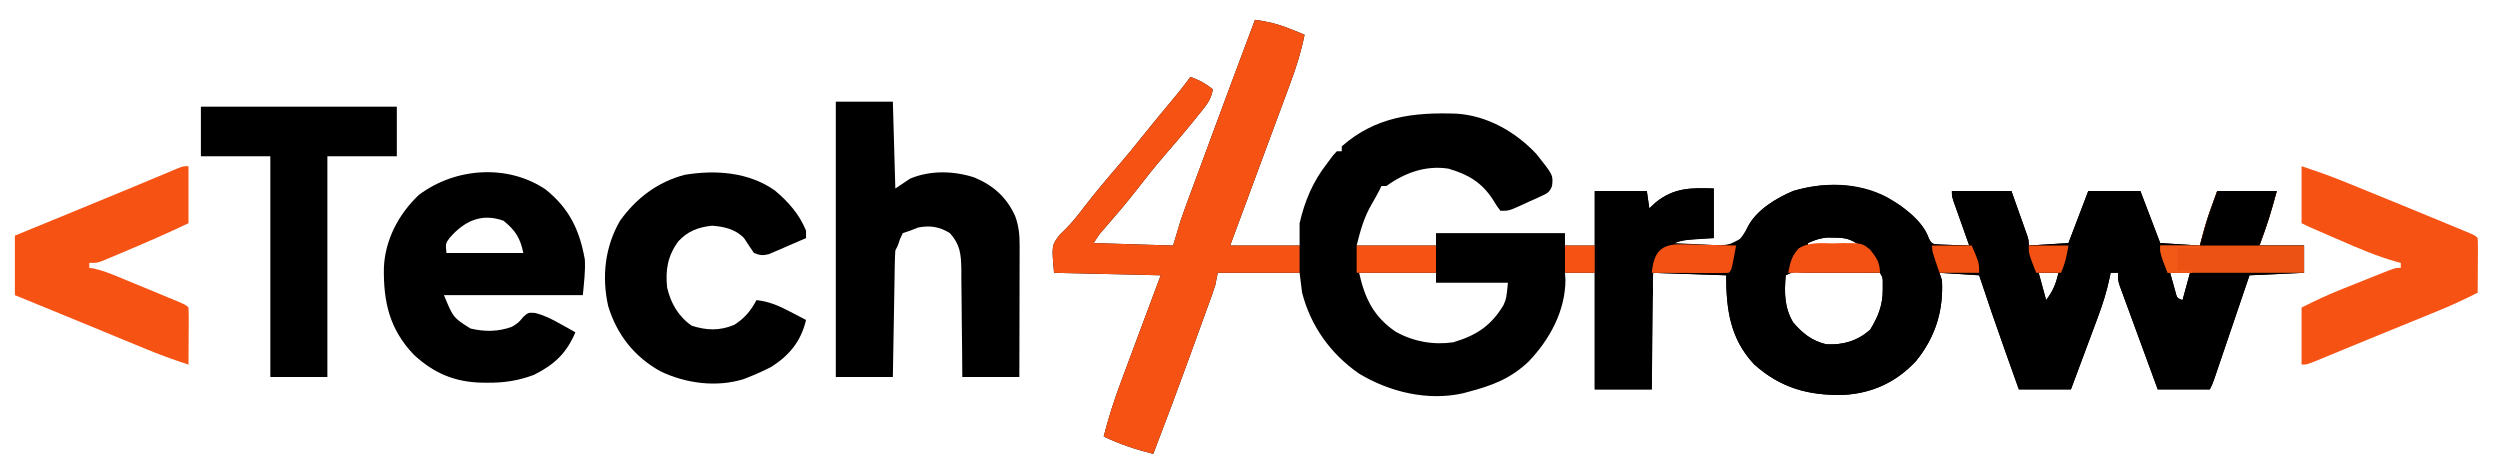
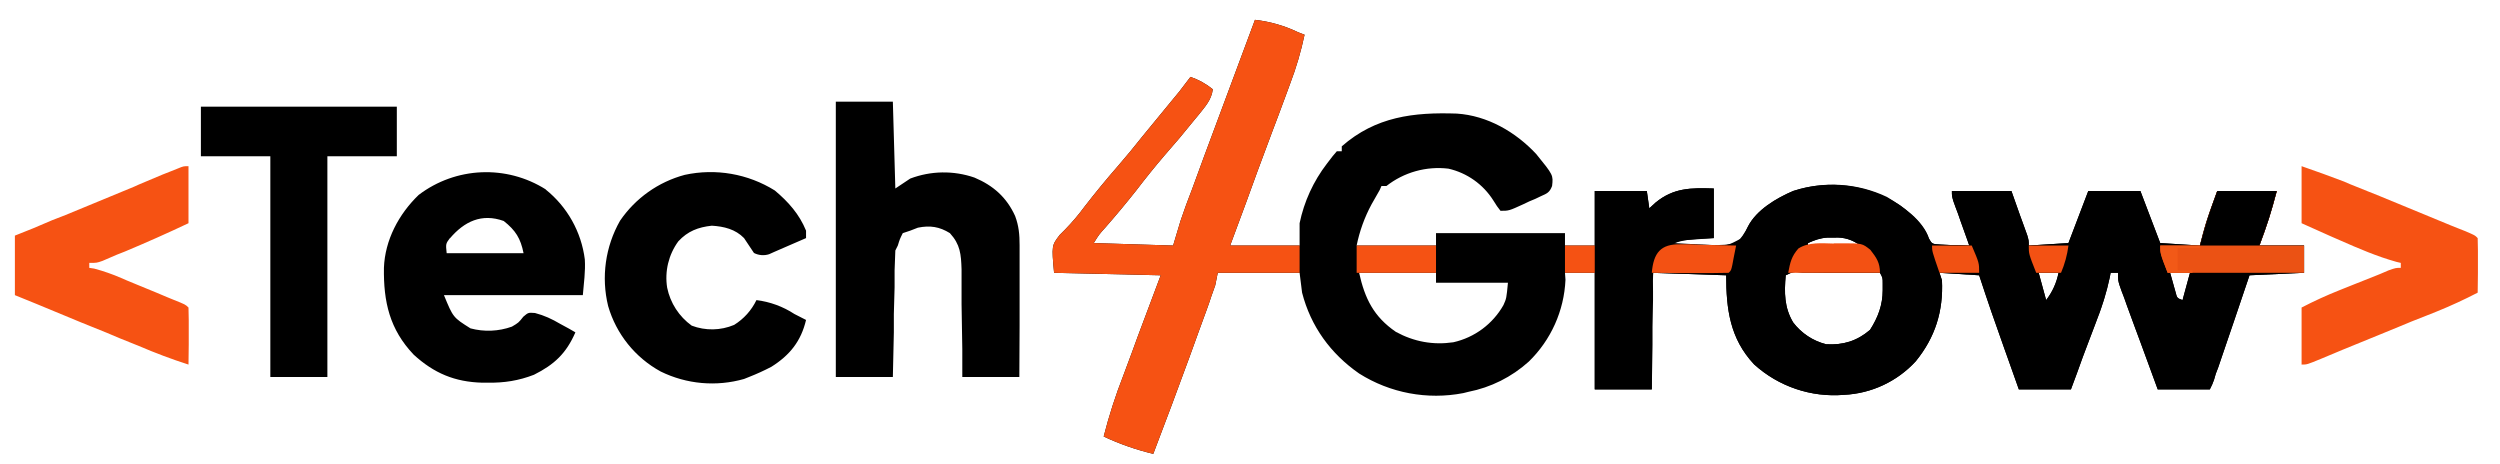
- <svg xmlns="http://www.w3.org/2000/svg" version="1.1" width="1008" height="187">
-   <path d="M0 0 C5.01 0.65 9.24 1.67 13.94 3.56 C15.65 4.25 15.65 4.25 17.4 4.94 C18.26 5.29 19.12 5.64 20 6 C18.64 12.82 16.65 19.14 14.22 25.65 C13.66 27.15 13.66 27.15 13.1 28.69 C11.9 31.92 10.7 35.15 9.5 38.38 C8.68 40.59 7.86 42.8 7.04 45.02 C5.06 50.39 3.06 55.76 1.07 61.12 C-0.43 65.16 -1.92 69.19 -3.41 73.23 C-5.6 79.16 -7.8 85.08 -10 91 C-0.76 91 8.48 91 18 91 C18 88.03 18 85.06 18 82 C20.04 73.11 23.35 65.2 29 58 C29.74 56.99 30.49 55.98 31.25 54.94 C31.83 54.3 32.4 53.66 33 53 C33.66 53 34.32 53 35 53 C35 52.34 35 51.68 35 51 C48.7 38.97 63.95 37.23 81.35 37.83 C93.67 38.64 105.13 45.16 113.49 54.11 C120.26 62.61 120.26 62.61 119.78 67 C118.76 69.61 117.8 69.99 115.29 71.14 C114.54 71.49 113.79 71.84 113.02 72.2 C112.23 72.54 111.44 72.89 110.62 73.25 C109.45 73.8 109.45 73.8 108.26 74.35 C102.44 77 102.44 77 99 77 C97.57 75.17 97.57 75.17 96.12 72.75 C91.52 65.58 86.12 62.37 78 60 C68.84 58.58 60.33 61.68 53 67 C52.34 67 51.68 67 51 67 C50.63 67.77 50.63 67.77 50.25 68.56 C49.23 70.55 48.13 72.5 47 74.44 C43.87 79.91 42.57 84.73 41 91 C51.56 91 62.12 91 73 91 C73 89.35 73 87.7 73 86 C90.16 86 107.32 86 125 86 C125 87.65 125 89.3 125 91 C128.96 91 132.92 91 137 91 C137 83.74 137 76.48 137 69 C143.93 69 150.86 69 158 69 C158.33 71.31 158.66 73.62 159 76 C159.83 75.24 160.65 74.47 161.5 73.69 C168.83 67.69 175.75 67.68 185 68 C185 74.6 185 81.2 185 88 C181.71 88.23 178.42 88.46 175.14 88.68 C171.97 88.89 171.97 88.89 169 90 C173.04 90.26 177.08 90.42 181.12 90.56 C182.27 90.64 183.41 90.71 184.59 90.79 C187.94 90.88 190.75 90.84 194 90 C196.18 87.92 197.42 86 198.77 83.32 C202.32 76.63 210.18 71.88 217 69 C229.44 65.3 243.14 65.38 254.77 71.44 C261.27 75.27 269.25 80.72 271.74 88.22 C272.98 90.42 272.98 90.42 276.48 90.61 C277.86 90.68 279.24 90.72 280.62 90.75 C281.68 90.79 281.68 90.79 282.77 90.84 C284.51 90.91 286.25 90.96 288 91 C287.79 90.4 287.58 89.81 287.36 89.2 C286.4 86.51 285.45 83.82 284.5 81.12 C284.17 80.19 283.83 79.25 283.49 78.29 C283.17 77.39 282.86 76.49 282.53 75.57 C282.09 74.33 282.09 74.33 281.64 73.06 C281 71 281 71 281 69 C288.92 69 296.84 69 305 69 C306.15 72.26 307.31 75.52 308.5 78.88 C308.87 79.9 309.23 80.93 309.61 81.98 C310.03 83.19 310.03 83.19 310.47 84.43 C310.91 85.67 310.91 85.67 311.36 86.94 C312 89 312 89 312 91 C319.92 90.5 319.92 90.5 328 90 C330.64 83.07 333.28 76.14 336 69 C342.93 69 349.86 69 357 69 C360.96 79.4 360.96 79.4 365 90 C370.28 90.33 375.56 90.66 381 91 C381.41 89.41 381.83 87.82 382.25 86.19 C383.79 80.25 385.87 74.86 388 69 C395.92 69 403.84 69 412 69 C409.91 76.66 407.77 83.64 405 91 C410.94 91 416.88 91 423 91 C423 94.63 423 98.26 423 102 C415.74 102.33 408.48 102.66 401 103 C399.93 106.15 398.86 109.31 397.75 112.55 C396.72 115.6 395.68 118.64 394.65 121.69 C393.93 123.81 393.2 125.93 392.48 128.05 C391.45 131.09 390.41 134.14 389.38 137.18 C388.89 138.61 388.89 138.61 388.4 140.06 C388.1 140.95 387.8 141.83 387.49 142.73 C387.09 143.9 387.09 143.9 386.69 145.09 C386 147 386 147 385 149 C378.07 149 371.14 149 364 149 C361.72 142.79 359.44 136.58 357.16 130.37 C356.39 128.25 355.61 126.14 354.84 124.03 C353.72 120.99 352.61 117.95 351.5 114.92 C351.15 113.97 350.8 113.02 350.44 112.05 C350.12 111.17 349.8 110.29 349.47 109.38 C349.04 108.22 349.04 108.22 348.61 107.03 C348 105 348 105 348 102 C347.01 102 346.02 102 345 102 C344.89 102.54 344.79 103.09 344.68 103.65 C343.49 109.37 341.8 114.73 339.74 120.19 C339.43 121.02 339.13 121.85 338.81 122.71 C337.84 125.33 336.86 127.95 335.88 130.56 C335.21 132.35 334.54 134.14 333.88 135.93 C332.26 140.29 330.63 144.65 329 149 C322.07 149 315.14 149 308 149 C306.52 144.86 305.05 140.72 303.57 136.58 C303.08 135.18 302.58 133.78 302.08 132.38 C298.6 122.62 295.25 112.83 292 103 C286.72 102.67 281.44 102.34 276 102 C276.33 102.99 276.66 103.98 277 105 C277.65 117.39 274.31 128.03 266.44 137.69 C258.49 146.14 248.91 150.52 237.5 151.21 C223.35 151.58 211.92 148.47 201.25 138.88 C191.53 128.52 190 116.62 190 103 C180.1 102.67 170.2 102.34 160 102 C160 117.51 160 133.02 160 149 C152.41 149 144.82 149 137 149 C137 133.49 137 117.98 137 102 C133.04 102 129.08 102 125 102 C125.06 102.93 125.12 103.86 125.19 104.81 C125.14 117.4 118.84 128.86 110.38 137.74 C103.12 144.64 95.62 147.49 86 150 C85.36 150.18 84.71 150.35 84.05 150.53 C69.72 153.81 54.29 150.08 41.94 142.62 C30.5 134.66 22.53 123.6 19 110 C18.5 106.04 18.5 106.04 18 102 C7.11 102 -3.78 102 -15 102 C-15.33 103.65 -15.66 105.3 -16 107 C-16.48 108.53 -17 110.04 -17.55 111.55 C-17.86 112.42 -18.18 113.29 -18.5 114.19 C-19.01 115.6 -19.01 115.6 -19.54 117.03 C-19.89 118.02 -20.25 119 -20.62 120.02 C-21.38 122.12 -22.14 124.21 -22.9 126.3 C-24.04 129.43 -25.17 132.56 -26.3 135.69 C-31.07 148.85 -35.98 161.94 -41 175 C-48.01 173.24 -54.47 171.12 -61 168 C-59.09 160.55 -56.8 153.35 -54.09 146.14 C-53.73 145.16 -53.36 144.17 -52.98 143.16 C-51.83 140.04 -50.66 136.93 -49.5 133.81 C-48.72 131.71 -47.94 129.62 -47.16 127.52 C-44.12 119.34 -41.06 111.17 -38 103 C-52.19 102.67 -66.38 102.34 -81 102 C-82 91 -82 91 -78.75 86.69 C-77.64 85.6 -77.64 85.6 -76.5 84.49 C-73.62 81.62 -71.21 78.54 -68.75 75.31 C-64.42 69.72 -59.9 64.31 -55.27 58.96 C-51.84 55 -48.53 50.96 -45.28 46.85 C-41.52 42.15 -37.67 37.52 -33.83 32.89 C-33.25 32.18 -32.67 31.48 -32.07 30.76 C-31.55 30.13 -31.03 29.5 -30.5 28.86 C-28.95 26.94 -27.47 24.98 -26 23 C-22.54 24.25 -19.85 25.68 -17 28 C-17.53 32.28 -20.19 35.14 -22.81 38.38 C-23.3 38.99 -23.79 39.6 -24.29 40.23 C-28.26 45.17 -32.37 49.97 -36.52 54.75 C-40.44 59.29 -44.16 63.97 -47.83 68.72 C-51.79 73.81 -55.96 78.7 -60.21 83.56 C-62.89 86.58 -62.89 86.58 -65 90 C-49.16 90.5 -49.16 90.5 -33 91 C-32.01 87.7 -31.02 84.4 -30 81 C-29.31 79 -28.61 77 -27.87 75.01 C-27.29 73.42 -27.29 73.42 -26.69 71.79 C-26.27 70.67 -25.86 69.55 -25.43 68.4 C-24.99 67.2 -24.55 66.01 -24.09 64.78 C-22.93 61.62 -21.76 58.45 -20.58 55.29 C-19.42 52.15 -18.27 49.02 -17.11 45.88 C-11.45 30.57 -5.75 15.28 0 0 Z M223 90 C223 90.33 223 90.66 223 91 C229.93 91 236.86 91 244 91 C240.11 88.4 238.32 87.84 233.69 87.81 C232.74 87.8 231.8 87.78 230.82 87.77 C227.86 88.01 225.69 88.76 223 90 Z M42 102 C44.31 112.4 47.9 119.74 56.84 125.82 C64 129.75 71.92 131.18 80 130 C89.29 127.23 95.22 123.34 100.2 115.04 C101.38 112.26 101.38 112.26 102 106 C92.43 106 82.86 106 73 106 C73 104.68 73 103.36 73 102 C62.77 102 52.54 102 42 102 Z M214 103 C213.43 109.96 213.4 115.92 217 122 C220.88 126.49 224.52 129.39 230.31 130.81 C237.15 131.16 242.75 129.54 248 125 C251.22 119.91 253.14 114.99 253.12 108.94 C253.13 108.06 253.13 107.18 253.13 106.28 C253.15 103.97 253.15 103.97 252 102 C246.75 101.98 241.5 101.96 236.25 101.95 C234.46 101.94 232.67 101.93 230.88 101.92 C228.32 101.91 225.76 101.91 223.19 101.9 C222.39 101.9 221.58 101.89 220.75 101.89 C217.08 101.53 217.08 101.53 214 103 Z M316 102 C316.99 105.63 317.98 109.26 319 113 C321.9 109.13 322.85 106.6 324 102 C321.36 102 318.72 102 316 102 Z M369 102 C369.45 103.65 369.91 105.29 370.38 106.94 C370.63 107.85 370.89 108.77 371.15 109.71 C371.77 112.17 371.77 112.17 374 113 C374.99 109.37 375.98 105.74 377 102 C374.36 102 371.72 102 369 102 Z " fill="#000000" transform="translate(506,8)" />
-   <path d="M0 0 C4.42 3.43 9.55 7.81 11.36 13.26 C12.6 15.45 12.6 15.45 16.1 15.64 C17.48 15.71 18.86 15.76 20.25 15.79 C21.31 15.83 21.31 15.83 22.39 15.88 C24.13 15.95 25.88 15.99 27.62 16.04 C27.41 15.44 27.2 14.84 26.98 14.23 C26.02 11.54 25.07 8.85 24.12 6.16 C23.79 5.22 23.45 4.29 23.11 3.32 C22.79 2.42 22.48 1.53 22.15 0.61 C21.86 -0.22 21.57 -1.05 21.26 -1.9 C20.62 -3.96 20.62 -3.96 20.62 -5.96 C28.54 -5.96 36.46 -5.96 44.62 -5.96 C45.78 -2.71 46.93 0.55 48.12 3.91 C48.49 4.94 48.85 5.96 49.23 7.02 C49.65 8.23 49.65 8.23 50.09 9.46 C50.38 10.29 50.68 11.12 50.98 11.97 C51.62 14.04 51.62 14.04 51.62 16.04 C56.9 15.71 62.18 15.38 67.62 15.04 C70.26 8.11 72.9 1.18 75.62 -5.96 C82.55 -5.96 89.48 -5.96 96.62 -5.96 C99.26 0.97 101.9 7.9 104.62 15.04 C109.9 15.37 115.18 15.7 120.62 16.04 C121.03 14.45 121.45 12.86 121.87 11.22 C123.41 5.28 125.49 -0.11 127.62 -5.96 C135.54 -5.96 143.46 -5.96 151.62 -5.96 C149.53 1.7 147.39 8.68 144.62 16.04 C150.56 16.04 156.5 16.04 162.62 16.04 C162.62 19.67 162.62 23.3 162.62 27.04 C155.36 27.37 148.1 27.7 140.62 28.04 C139.55 31.19 138.48 34.34 137.38 37.59 C136.34 40.63 135.3 43.68 134.27 46.72 C133.55 48.84 132.83 50.96 132.11 53.09 C131.07 56.13 130.04 59.17 129 62.21 C128.68 63.17 128.35 64.12 128.02 65.1 C127.72 65.98 127.42 66.86 127.11 67.77 C126.72 68.93 126.72 68.93 126.31 70.12 C125.62 72.04 125.62 72.04 124.62 74.04 C117.69 74.04 110.76 74.04 103.62 74.04 C101.34 67.83 99.06 61.61 96.79 55.4 C96.01 53.29 95.23 51.17 94.46 49.06 C93.34 46.03 92.23 42.99 91.12 39.95 C90.77 39.01 90.42 38.06 90.06 37.08 C89.74 36.2 89.42 35.32 89.09 34.41 C88.81 33.64 88.52 32.86 88.23 32.07 C87.62 30.04 87.62 30.04 87.62 27.04 C86.63 27.04 85.64 27.04 84.62 27.04 C84.51 27.58 84.41 28.12 84.3 28.68 C83.11 34.41 81.42 39.76 79.36 45.23 C79.06 46.06 78.75 46.89 78.43 47.74 C77.46 50.36 76.48 52.98 75.5 55.6 C74.83 57.39 74.16 59.18 73.5 60.97 C71.88 65.33 70.25 69.68 68.62 74.04 C61.69 74.04 54.76 74.04 47.62 74.04 C46.14 69.9 44.67 65.76 43.2 61.61 C42.7 60.21 42.2 58.81 41.7 57.41 C38.22 47.66 34.87 37.87 31.62 28.04 C26.34 27.71 21.06 27.38 15.62 27.04 C15.95 28.03 16.28 29.02 16.62 30.04 C17.27 42.42 13.93 53.06 6.06 62.72 C-1.89 71.18 -11.47 75.56 -22.88 76.25 C-37.03 76.62 -48.46 73.5 -59.13 63.91 C-68.84 53.55 -70.38 41.66 -70.38 28.04 C-85.23 27.54 -85.23 27.54 -100.38 27.04 C-99.12 19.46 -99.12 19.46 -95.38 16.04 C-92.36 15.52 -92.36 15.52 -88.86 15.64 C-86.95 15.66 -86.95 15.66 -85.01 15.68 C-82.35 15.74 -79.68 15.84 -77.02 15.94 C-70.09 16.23 -70.09 16.23 -64.26 13.11 C-62.67 10.78 -62.67 10.78 -61.55 8.34 C-58.15 1.64 -50.12 -3.12 -43.38 -5.96 C-28.15 -10.49 -13.25 -8.85 0 0 Z M-37.38 15.04 C-37.38 15.37 -37.38 15.7 -37.38 16.04 C-30.45 16.04 -23.52 16.04 -16.38 16.04 C-20.27 13.44 -22.06 12.88 -26.69 12.85 C-27.64 12.83 -28.58 12.82 -29.55 12.8 C-32.52 13.05 -34.69 13.79 -37.38 15.04 Z M-46.38 28.04 C-46.95 34.99 -46.98 40.96 -43.38 47.04 C-39.5 51.53 -35.86 54.43 -30.07 55.85 C-23.23 56.2 -17.63 54.57 -12.38 50.04 C-9.16 44.95 -7.24 40.02 -7.25 33.97 C-7.25 33.09 -7.25 32.22 -7.25 31.31 C-7.23 29 -7.23 29 -8.38 27.04 C-13.63 27.01 -18.88 26.99 -24.13 26.98 C-25.92 26.98 -27.71 26.97 -29.5 26.96 C-32.06 26.95 -34.62 26.94 -37.19 26.94 C-37.99 26.93 -38.8 26.93 -39.62 26.92 C-43.3 26.57 -43.3 26.57 -46.38 28.04 Z M55.62 27.04 C56.61 30.67 57.6 34.3 58.62 38.04 C61.53 34.16 62.47 31.63 63.62 27.04 C60.98 27.04 58.34 27.04 55.62 27.04 Z M108.62 27.04 C109.07 28.68 109.53 30.33 110 31.97 C110.25 32.89 110.51 33.81 110.77 34.75 C111.39 37.2 111.39 37.2 113.62 38.04 C114.61 34.41 115.6 30.78 116.62 27.04 C113.98 27.04 111.34 27.04 108.62 27.04 Z " fill="#000000" transform="translate(766.3789,82.96484)" />
-   <path d="M0 0 C5.01 0.65 9.24 1.67 13.94 3.56 C15.65 4.25 15.65 4.25 17.4 4.94 C18.26 5.29 19.12 5.64 20 6 C18.64 12.82 16.65 19.14 14.22 25.65 C13.66 27.15 13.66 27.15 13.1 28.69 C11.9 31.92 10.7 35.15 9.5 38.38 C8.68 40.59 7.86 42.8 7.04 45.02 C5.06 50.39 3.06 55.76 1.07 61.12 C-0.43 65.16 -1.92 69.19 -3.41 73.23 C-5.6 79.16 -7.8 85.08 -10 91 C-0.76 91 8.48 91 18 91 C18 94.63 18 98.26 18 102 C7.11 102 -3.78 102 -15 102 C-15.33 103.65 -15.66 105.3 -16 107 C-16.48 108.53 -17 110.04 -17.55 111.55 C-17.86 112.42 -18.18 113.29 -18.5 114.19 C-19.01 115.6 -19.01 115.6 -19.54 117.03 C-19.89 118.02 -20.25 119 -20.62 120.02 C-21.38 122.12 -22.14 124.21 -22.9 126.3 C-24.04 129.43 -25.17 132.56 -26.3 135.69 C-31.07 148.85 -35.98 161.94 -41 175 C-48.01 173.24 -54.47 171.12 -61 168 C-59.09 160.55 -56.8 153.35 -54.09 146.14 C-53.73 145.16 -53.36 144.17 -52.98 143.16 C-51.83 140.04 -50.66 136.93 -49.5 133.81 C-48.72 131.71 -47.94 129.62 -47.16 127.52 C-44.12 119.34 -41.06 111.17 -38 103 C-52.19 102.67 -66.38 102.34 -81 102 C-82 91 -82 91 -78.75 86.69 C-77.64 85.6 -77.64 85.6 -76.5 84.49 C-73.62 81.62 -71.21 78.54 -68.75 75.31 C-64.42 69.72 -59.9 64.31 -55.27 58.96 C-51.84 55 -48.53 50.96 -45.28 46.85 C-41.52 42.15 -37.67 37.52 -33.83 32.89 C-33.25 32.18 -32.67 31.48 -32.07 30.76 C-31.55 30.13 -31.03 29.5 -30.5 28.86 C-28.95 26.94 -27.47 24.98 -26 23 C-22.54 24.25 -19.85 25.68 -17 28 C-17.53 32.28 -20.19 35.14 -22.81 38.38 C-23.3 38.99 -23.79 39.6 -24.29 40.23 C-28.26 45.17 -32.37 49.97 -36.52 54.75 C-40.44 59.29 -44.16 63.97 -47.83 68.72 C-51.79 73.81 -55.96 78.7 -60.21 83.56 C-62.89 86.58 -62.89 86.58 -65 90 C-49.16 90.5 -49.16 90.5 -33 91 C-32.01 87.7 -31.02 84.4 -30 81 C-29.31 79 -28.61 77 -27.87 75.01 C-27.29 73.42 -27.29 73.42 -26.69 71.79 C-26.27 70.67 -25.86 69.55 -25.43 68.4 C-24.99 67.2 -24.55 66.01 -24.09 64.78 C-22.93 61.62 -21.76 58.45 -20.58 55.29 C-19.42 52.15 -18.27 49.02 -17.11 45.88 C-11.45 30.57 -5.75 15.28 0 0 Z " fill="#F65213" transform="translate(506,8)" />
-   <path d="M0 0 C7.59 0 15.18 0 23 0 C23.33 11.55 23.66 23.1 24 35 C25.98 33.68 27.96 32.36 30 31 C38.16 27.61 47.53 27.85 55.88 30.56 C63.54 33.78 68.86 38.52 72.31 46.11 C73.77 50.11 74.12 53.6 74.11 57.87 C74.11 59.64 74.11 59.64 74.11 61.45 C74.11 62.72 74.1 63.99 74.1 65.3 C74.1 66.6 74.09 67.9 74.09 69.25 C74.09 72.71 74.08 76.17 74.07 79.62 C74.06 83.16 74.05 86.69 74.05 90.22 C74.04 97.15 74.02 104.07 74 111 C66.41 111 58.82 111 51 111 C50.97 107.32 50.95 103.63 50.92 99.84 C50.88 96.26 50.84 92.69 50.79 89.11 C50.76 86.63 50.74 84.15 50.73 81.67 C50.71 78.1 50.66 74.53 50.61 70.96 C50.61 69.85 50.61 68.75 50.61 67.61 C50.49 61.46 50.17 57.65 46 53 C41.76 50.37 37.99 49.81 33.12 50.75 C32.09 51.16 31.06 51.58 30 52 C28.51 52.5 28.51 52.5 27 53 C25.83 55.42 25.83 55.42 25 58 C24.67 58.66 24.34 59.32 24 60 C23.88 61.63 23.82 63.27 23.79 64.91 C23.77 65.93 23.75 66.95 23.73 68 C23.71 69.66 23.71 69.66 23.68 71.35 C23.66 72.48 23.64 73.61 23.62 74.77 C23.56 78.39 23.5 82.01 23.44 85.62 C23.39 88.07 23.35 90.52 23.31 92.97 C23.2 98.98 23.1 104.99 23 111 C15.41 111 7.82 111 0 111 C0 74.37 0 37.74 0 0 Z " fill="#000000" transform="translate(337,41)" />
-   <path d="M0 0 C9.54 7.7 13.64 16.36 15.75 28.19 C16.03 32.98 15.38 37.79 14.95 42.57 C-3.53 42.57 -22.01 42.57 -41.05 42.57 C-37.33 51.62 -37.33 51.62 -30.37 56.02 C-24.6 57.39 -19.19 57.35 -13.62 55.32 C-10.98 53.67 -10.98 53.67 -9.05 51.32 C-7.05 49.57 -7.05 49.57 -4.36 49.74 C-0.56 50.7 2.4 52.22 5.82 54.13 C6.97 54.77 8.13 55.41 9.31 56.07 C10.62 56.81 10.62 56.81 11.95 57.57 C8.27 66.1 3.48 70.58 -4.77 74.71 C-11 77.06 -16.82 77.94 -23.43 77.88 C-24.17 77.88 -24.92 77.87 -25.68 77.87 C-36.74 77.62 -45.08 74.1 -53.22 66.57 C-62.99 56.34 -65.49 45.3 -65.27 31.58 C-64.84 20.34 -59.33 9.86 -51.18 2.17 C-36.58 -8.82 -15.4 -10.42 0 0 Z M-38.77 19.5 C-40.41 21.73 -40.41 21.73 -40.05 25.57 C-29.82 25.57 -19.59 25.57 -9.05 25.57 C-10.26 19.56 -12.3 16.39 -17.05 12.57 C-25.94 9.35 -32.92 12.74 -38.77 19.5 Z " fill="#000000" transform="translate(220.0547,76.42969)" />
-   <path d="M0 0 C5.43 4.55 9.86 9.58 12.56 16.19 C12.56 17.18 12.56 18.17 12.56 19.19 C9.82 20.39 7.07 21.57 4.31 22.75 C3.54 23.09 2.76 23.43 1.96 23.79 C1.2 24.11 0.45 24.43 -0.33 24.75 C-1.02 25.05 -1.71 25.35 -2.42 25.66 C-4.86 26.3 -6.11 26.14 -8.44 25.19 C-9.81 23.21 -11.14 21.21 -12.44 19.19 C-15.93 15.57 -20.54 14.52 -25.44 14.19 C-30.93 14.82 -35.17 16.38 -38.94 20.5 C-43.23 26.31 -44.21 32.11 -43.44 39.19 C-41.97 45.48 -38.93 50.74 -33.56 54.5 C-27.52 56.45 -22.29 56.6 -16.44 54.19 C-12.35 51.65 -9.64 48.46 -7.44 44.19 C-2.43 44.73 1.53 46.43 5.94 48.75 C6.58 49.08 7.22 49.41 7.88 49.75 C9.44 50.55 11 51.37 12.56 52.19 C10.54 60.67 6.02 66.34 -1.42 71.09 C-4.38 72.63 -7.34 73.96 -10.44 75.19 C-11.1 75.45 -11.77 75.72 -12.45 75.99 C-23.38 79.46 -35.84 77.82 -45.99 72.97 C-56.58 67.18 -63.73 58.14 -67.22 46.6 C-69.86 34.77 -68.55 22.72 -62.44 12.19 C-55.89 3.06 -47.27 -3.47 -36.32 -6.34 C-23.89 -8.38 -10.57 -7.45 0 0 Z " fill="#000000" transform="translate(312.4375,76.8125)" />
-   <path d="M0 0 C26.07 0 52.14 0 79 0 C79 6.6 79 13.2 79 20 C69.76 20 60.52 20 51 20 C51 49.37 51 78.74 51 109 C43.41 109 35.82 109 28 109 C28 79.63 28 50.26 28 20 C18.76 20 9.52 20 0 20 C0 13.4 0 6.8 0 0 Z " fill="#000000" transform="translate(81,43)" />
-   <path d="M0 0 C5.81 1.94 11.47 3.91 17.13 6.22 C17.87 6.52 18.62 6.83 19.39 7.14 C21.78 8.11 24.17 9.09 26.56 10.06 C28.22 10.74 29.87 11.41 31.52 12.08 C41.11 15.99 50.69 19.91 60.25 23.88 C61.24 24.29 62.23 24.7 63.26 25.12 C64.15 25.49 65.04 25.86 65.95 26.24 C67.1 26.72 67.1 26.72 68.27 27.21 C70 28 70 28 71 29 C71.09 30.63 71.11 32.27 71.1 33.91 C71.09 35.39 71.09 35.39 71.09 36.91 C71.08 38.47 71.08 38.47 71.06 40.06 C71.06 41.11 71.05 42.15 71.05 43.23 C71.04 45.82 71.02 48.41 71 51 C65.57 53.78 60.11 56.28 54.46 58.57 C53.27 59.06 53.27 59.06 52.05 59.56 C49.49 60.61 46.93 61.65 44.38 62.69 C42.62 63.4 40.86 64.12 39.1 64.84 C36.49 65.91 33.88 66.97 31.26 68.04 C26.37 70.03 21.49 72.03 16.61 74.05 C15.59 74.47 14.56 74.9 13.5 75.34 C11.67 76.09 9.85 76.85 8.02 77.61 C2.22 80 2.22 80 0 80 C0 72.41 0 64.82 0 57 C5.13 54.44 9.99 52.1 15.27 49.98 C15.92 49.72 16.57 49.46 17.24 49.19 C18.6 48.65 19.95 48.11 21.31 47.57 C23.39 46.74 25.47 45.91 27.55 45.07 C28.87 44.54 30.2 44.01 31.52 43.48 C32.72 43.01 33.91 42.53 35.15 42.04 C38 41 38 41 40 41 C40 40.34 40 39.68 40 39 C39.45 38.85 38.89 38.71 38.32 38.56 C30.42 36.35 23 33.15 15.5 29.88 C14.21 29.32 12.93 28.76 11.64 28.21 C2.54 24.27 2.54 24.27 0 23 C0 15.41 0 7.82 0 0 Z " fill="#F65213" transform="translate(928,67)" />
-   <path d="M0 0 C0 7.59 0 15.18 0 23 C-8.45 27.02 -17 30.75 -25.62 34.38 C-26.69 34.83 -27.76 35.28 -28.86 35.75 C-29.87 36.17 -30.88 36.59 -31.91 37.02 C-32.82 37.4 -33.73 37.78 -34.66 38.18 C-37 39 -37 39 -40 39 C-40 39.66 -40 40.32 -40 41 C-39.34 41.1 -38.68 41.2 -37.99 41.3 C-34.19 42.19 -30.7 43.63 -27.11 45.12 C-26.36 45.43 -25.62 45.74 -24.85 46.06 C-23.28 46.7 -21.72 47.35 -20.15 48 C-17.75 49 -15.34 49.99 -12.93 50.98 C-11.41 51.61 -9.88 52.24 -8.36 52.88 C-7.64 53.17 -6.91 53.47 -6.17 53.78 C-1.12 55.88 -1.12 55.88 0 57 C0.09 58.71 0.11 60.42 0.1 62.13 C0.09 63.68 0.09 63.68 0.09 65.26 C0.08 66.9 0.08 66.9 0.06 68.56 C0.06 69.65 0.05 70.75 0.05 71.87 C0.04 74.58 0.02 77.29 0 80 C-5.99 78.08 -11.83 75.93 -17.64 73.52 C-18.43 73.2 -19.23 72.87 -20.04 72.53 C-22.59 71.48 -25.14 70.43 -27.69 69.38 C-29.44 68.65 -31.19 67.93 -32.94 67.21 C-36.39 65.79 -39.83 64.37 -43.28 62.95 C-49.32 60.45 -55.38 57.97 -61.44 55.5 C-64.26 54.34 -67.09 53.19 -70 52 C-70 44.08 -70 36.16 -70 28 C-67.52 26.98 -65.04 25.97 -62.49 24.92 C-59.99 23.9 -57.49 22.87 -54.98 21.85 C-53.21 21.12 -51.43 20.39 -49.65 19.66 C-40.44 15.88 -31.22 12.1 -22.02 8.27 C-21.35 7.98 -20.67 7.7 -19.97 7.41 C-16.82 6.1 -13.66 4.78 -10.51 3.46 C-9.41 3 -8.3 2.54 -7.17 2.06 C-6.21 1.66 -5.26 1.26 -4.27 0.85 C-2 0 -2 0 0 0 Z " fill="#F65213" transform="translate(76,67)" />
-   <path d="M0 0 C0 6.6 0 13.2 0 20 C-2.97 20.12 -2.97 20.12 -6 20.25 C-11.57 20.69 -16.61 21.32 -21 25 C-25.13 29.89 -24.48 35.57 -24.51 41.64 C-24.53 42.77 -24.55 43.89 -24.57 45.05 C-24.62 48.64 -24.65 52.23 -24.69 55.81 C-24.72 58.25 -24.76 60.68 -24.79 63.12 C-24.88 69.08 -24.94 75.04 -25 81 C-32.59 81 -40.18 81 -48 81 C-48 54.6 -48 28.2 -48 1 C-41.07 1 -34.14 1 -27 1 C-26.67 3.31 -26.34 5.62 -26 8 C-25.17 7.24 -24.35 6.47 -23.5 5.69 C-16.17 -0.31 -9.25 -0.32 0 0 Z " fill="#000000" transform="translate(691,76)" />
-   <path d="M0 0 C7.92 0 15.84 0 24 0 C21.91 7.66 19.77 14.64 17 22 C22.94 22 28.88 22 35 22 C35 25.63 35 29.26 35 33 C16.85 33 -1.3 33 -20 33 C-23 25 -23 25 -23 22 C-17.72 22 -12.44 22 -7 22 C-6.59 20.41 -6.17 18.82 -5.75 17.19 C-4.21 11.25 -2.13 5.86 0 0 Z " fill="#EB5214" transform="translate(894,77)" />
-   <path d="M0 0 C7.92 0 15.84 0 24 0 C21 11 21 11 17 22 C9.08 22 1.16 22 -7 22 C-4 11 -4 11 0 0 Z " fill="#000000" transform="translate(894,77)" />
-   <path d="M0 0 C1.12 -0.04 2.24 -0.08 3.39 -0.12 C11.36 -0.11 11.36 -0.11 14.68 2.61 C17.17 5.79 18.56 7.78 18.56 11.88 C6.35 11.88 -5.86 11.88 -18.44 11.88 C-17.6 7.71 -17.1 5.23 -14.29 2.1 C-10.1 -0.67 -4.84 -0.06 0 0 Z " fill="#F35113" transform="translate(739.4375,98.125)" />
-   <path d="M0 0 C10.56 0 21.12 0 32 0 C32 3.63 32 7.26 32 11 C21.44 11 10.88 11 0 11 C0 7.37 0 3.74 0 0 Z " fill="#F55213" transform="translate(547,99)" />
-   <path d="M0 0 C1.94 0.02 1.94 0.02 3.93 0.05 C5.29 0.09 6.65 0.13 8.02 0.18 C9.39 0.2 10.77 0.22 12.15 0.24 C15.52 0.3 18.89 0.39 22.27 0.49 C21.96 2.13 21.64 3.78 21.33 5.43 C21.15 6.34 20.98 7.26 20.8 8.2 C20.27 10.49 20.27 10.49 19.27 11.49 C16.97 11.58 14.68 11.6 12.39 11.59 C11.36 11.58 11.36 11.58 10.31 11.58 C8.1 11.58 5.9 11.56 3.7 11.55 C2.21 11.55 0.73 11.54 -0.76 11.54 C-4.42 11.53 -8.08 11.51 -11.73 11.49 C-10.99 3.45 -8.24 -0.18 0 0 Z " fill="#F35113" transform="translate(677.7344,98.51172)" />
-   <path d="M0 0 C5.28 0 10.56 0 16 0 C19 7 19 7 19 11 C13.72 11 8.44 11 3 11 C0 2.25 0 2.25 0 0 Z " fill="#F15113" transform="translate(779,99)" />
-   <path d="M0 0 C5.28 0 10.56 0 16 0 C15.28 4.31 14.69 7.16 13 11 C9.7 11 6.4 11 3 11 C0 3.38 0 3.38 0 0 Z " fill="#F35113" transform="translate(818,99)" />
-   <path d="M0 0 C3.96 0 7.92 0 12 0 C12 3.63 12 7.26 12 11 C8.04 11 4.08 11 0 11 C0 7.37 0 3.74 0 0 Z " fill="#F55213" transform="translate(631,99)" />
-   <path d="M0 0 C5.28 0 10.56 0 16 0 C16 0.33 16 0.66 16 1 C13.03 1 10.06 1 7 1 C7 3.97 7 6.94 7 10 C8.98 10 10.96 10 13 10 C13 10.33 13 10.66 13 11 C9.7 11 6.4 11 3 11 C0 3.38 0 3.38 0 0 Z " fill="#F25917" transform="translate(871,99)" />
+ <svg xmlns="http://www.w3.org/2000/svg" width="1008" height="187" viewBox="0 0 1008 187">
+   <path d="M506 8a54 54 0 0 1 17.4 5l2.6 1q-2.1 10-5.8 19.7l-1.1 3-3.6 9.7L513 53l-6 16.1-4.4 12.1L496 99h28v-9a59 59 0 0 1 11-24l2.3-3 1.7-2h2v-2c13.7-12 29-13.8 46.4-13.2 12.3.8 23.7 7.4 32 16.3 6.9 8.5 6.9 8.5 6.4 12.9-1 2.6-2 3-4.5 4.1l-2.3 1.1-2.4 1-2.3 1.1c-5.9 2.7-5.9 2.7-9.3 2.7-1.4-1.8-1.4-1.8-2.9-4.2A29 29 0 0 0 584 68a34 34 0 0 0-25 7h-2l-.7 1.6-3.3 5.8a60 60 0 0 0-6 16.6h32v-5h52v5h12V77h21l1 7 2.5-2.3c7.3-6 14.3-6 23.5-5.7v20l-9.9.7c-3.1.2-3.1.2-6.1 1.3q6 .4 12.1.6l3.5.2c3.3 0 6.1 0 9.4-.8 2.2-2 3.4-4 4.8-6.7C708.3 84.6 716.2 80 723 77a51 51 0 0 1 37.8 2.4c6.5 3.9 14.5 9.3 17 16.8 1.2 2.2 1.2 2.2 4.7 2.4l4.1.2h2.2l5.2.2-3.5-9.9-1-2.8-1-2.7-.9-2.5C787 79 787 79 787 77h24l3.5 9.9 1.1 3 .9 2.5.9 2.5c.6 2.1.6 2.1.6 4.1l16-1 8-21h21l8 21 16 1 1.3-4.8c1.5-6 3.6-11.3 5.7-17.2h24c-2 7.7-4.2 14.6-7 22h18v11l-22 1-3.2 9.5-3.1 9.2-2.2 6.4-3.1 9-1 3-1 2.6-.7 2.4c-.7 1.9-.7 1.9-1.7 3.9h-21l-6.8-18.6-2.4-6.4-3.3-9-1-3-1-2.6-.9-2.4c-.6-2-.6-2-.6-5h-3l-.3 1.7q-1.8 8.4-5 16.5l-.9 2.5-3 7.9-2 5.3q-2.3 6.6-4.8 13.1h-21l-4.4-12.4-1.5-4.2q-5.3-14.7-10.1-29.4l-16-1 1 3c.6 12.4-2.7 23-10.6 32.7a42 42 0 0 1-28.9 13.5 48 48 0 0 1-36.2-12.3c-9.8-10.4-11.3-22.3-11.3-35.9l-30-1v47h-23v-47h-12l.2 2.8a49 49 0 0 1-14.8 33A51 51 0 0 1 592 158l-2 .5a58 58 0 0 1-42-7.9c-11.5-8-19.5-19-23-32.6l-1-8h-33l-1 5-1.6 4.5-.9 2.7-1 2.8-1.1 3-2.3 6.3-3.4 9.4q-7.2 19.7-14.7 39.3a104 104 0 0 1-20-7 210 210 0 0 1 8-24.8l3.5-9.4 2.3-6.3L468 111l-43-1c-1-11-1-11 2.3-15.3l2.2-2.2a87 87 0 0 0 7.8-9.2q6.5-8.4 13.4-16.3 5.2-6 10-12.1l11.5-14 3.3-4L480 31a29 29 0 0 1 9 5c-.5 4.3-3.2 7.1-5.8 10.4l-1.5 1.8q-6 7.5-12.2 14.5a330 330 0 0 0-11.3 14q-6 7.6-12.4 14.9c-2.7 3-2.7 3-4.8 6.4l32 1 3-10 2.1-6 1.2-3.2 1.3-3.4 4.8-13.1 3.5-9.4zm223 90v1h21a15 15 0 0 0-10.3-3.2h-2.9c-3 .2-5.1 1-7.8 2.2m-181 12c2.3 10.4 5.9 17.7 14.8 23.8q11 6 23.2 4.2a31 31 0 0 0 20.2-15c1.2-2.7 1.2-2.7 1.8-9h-29v-4zm172 1c-.6 7-.6 13 3 19a24 24 0 0 0 13.3 8.8c6.9.4 12.5-1.3 17.7-5.8 3.2-5 5.1-10 5.1-16v-2.7c0-2.3 0-2.3-1.1-4.3h-21.1l-7.7-.1h-2.5c-3.6-.4-3.6-.4-6.7 1.1m102-1 3 11a26 26 0 0 0 5-11zm53 0 1.4 5 .8 2.7c.6 2.5.6 2.5 2.8 3.3l3-11z" />
+   <path d="M766.4 83c4.4 3.4 9.5 7.8 11.3 13.2 1.3 2.2 1.3 2.2 4.8 2.4l4.1.2h2.2l5.2.2-.6-1.8-2.9-8-1-3-1-2.6-.9-2.5C787 79 787 79 787 77h24l3.5 9.9 1.1 3 .9 2.5.9 2.5c.6 2.1.6 2.1.6 4.1l16-1 8-21h21l8 21 16 1 1.2-4.8c1.6-6 3.7-11.3 5.8-17.2h24c-2 7.7-4.2 14.6-7 22h18v11l-22 1-8.5 25-3.1 9.2-1 2.9-1 2.6-.7 2.4c-.7 1.9-.7 1.9-1.7 3.9h-21l-13.6-37-1-2.6-.8-2.4c-.6-2-.6-2-.6-5h-3l-.3 1.6a110 110 0 0 1-5.9 19.1l-3 7.9-2 5.3L835 157h-21l-4.4-12.4-1.5-4.2q-5.3-14.7-10.1-29.4l-16-1 1 3c.6 12.4-2.7 23-10.6 32.7a42 42 0 0 1-28.9 13.5 48 48 0 0 1-36.3-12.3c-9.7-10.4-11.2-22.3-11.2-35.9l-30-1c1.3-7.6 1.3-7.6 5-11 3-.5 3-.5 6.5-.4l11.9.3c6.9.3 6.9.3 12.7-2.8 1.6-2.4 1.6-2.4 2.7-4.8 3.4-6.7 11.5-11.5 18.2-14.3a50 50 0 0 1 43.4 6M729 98v1h21a15 15 0 0 0-10.3-3.2h-2.9c-3 .2-5.1 1-7.8 2.2m-9 13c-.6 7-.6 13 3 19a24 24 0 0 0 13.3 8.8c6.8.4 12.4-1.3 17.7-5.8 3.2-5 5.1-10 5.1-16v-2.7c0-2.3 0-2.3-1.1-4.3h-21.1l-7.7-.1h-2.4c-3.7-.4-3.7-.4-6.8 1.1m102-1 3 11a26 26 0 0 0 5-11zm53 0 1.4 5 .7 2.7c.7 2.5.7 2.5 2.9 3.3l3-11z" />
+   <path fill="#F65213" d="M506 8a54 54 0 0 1 17.4 5l2.6 1q-2.1 10-5.8 19.7l-1.1 3-3.6 9.7L513 53l-6 16.1-4.4 12.1L496 99h28v11h-33l-1 5-1.6 4.5-.9 2.7-1 2.8-1.1 3-2.3 6.3-3.4 9.4q-7.2 19.7-14.7 39.3a104 104 0 0 1-20-7 210 210 0 0 1 8-24.8l3.5-9.4 2.3-6.3L468 111l-43-1c-1-11-1-11 2.3-15.3l2.2-2.2a87 87 0 0 0 7.8-9.2q6.5-8.4 13.4-16.3 5.2-6 10-12.1l11.5-14 3.3-4L480 31a29 29 0 0 1 9 5c-.5 4.3-3.2 7.1-5.8 10.4l-1.5 1.8q-6 7.5-12.2 14.5a330 330 0 0 0-11.3 14q-6 7.6-12.4 14.9c-2.7 3-2.7 3-4.8 6.4l32 1 3-10 2.1-6 1.2-3.2 1.3-3.4 4.8-13.1 3.5-9.4z" />
+   <path d="M337 41h23l1 35 6-4a38 38 0 0 1 25.9-.4c7.6 3.2 13 8 16.4 15.5 1.5 4 1.8 7.5 1.8 11.8v32.3L411 152h-23v-11.2l-.3-18.1v-14.1c-.2-6.1-.5-10-4.7-14.6-4.2-2.6-8-3.2-12.9-2.2L367 93l-3 1c-1.2 2.4-1.2 2.4-2 5l-1 2-.3 8v6.8l-.3 10.8v7.4l-.4 18h-23zM220 76.4a43 43 0 0 1 15.8 28.2c.3 4.8-.4 9.6-.8 14.4h-56c3.7 9 3.7 9 10.7 13.4a28 28 0 0 0 16.7-.7c2.7-1.6 2.7-1.6 4.6-4 2-1.7 2-1.7 4.7-1.5 3.8 1 6.8 2.4 10.2 4.4l3.5 1.9 2.6 1.5c-3.7 8.5-8.5 13-16.7 17.1-6.2 2.4-12 3.3-18.7 3.2h-2.2c-11-.3-19.4-3.8-27.6-11.3-9.7-10.2-12.2-21.3-12-35 .4-11.2 6-21.7 14-29.4a45 45 0 0 1 51.3-2.2M181.4 96c-1.7 2.3-1.7 2.3-1.3 6.1h31c-1.2-6-3.2-9.2-8-13-8.9-3.2-15.9.2-21.7 7m131-19.3c5.5 4.6 9.9 9.6 12.6 16.2v3l-8.3 3.6-2.3 1-2.3 1-2 .9a8 8 0 0 1-6.1-.5l-4-6c-3.5-3.6-8.1-4.7-13-5-5.5.6-9.7 2.2-13.5 6.3A25 25 0 0 0 269 116a25 25 0 0 0 9.9 15.3 23 23 0 0 0 17.1-.3 24 24 0 0 0 9-10 36 36 0 0 1 15.3 5.6l4.7 2.4c-2 8.5-6.5 14.2-14 18.9q-4.4 2.3-9 4.1l-2 .8a47 47 0 0 1-33.6-3 44 44 0 0 1-21.2-26.4A47 47 0 0 1 250 89a46 46 0 0 1 26.1-18.5 49 49 0 0 1 36.3 6.3M81 43h79v20h-28v89h-23V63H81z" />
+   <path fill="#F65213" d="M928 67q8.7 3 17.1 6.2l2.3 1 7.2 2.9 5 2 28.6 11.8 3 1.2 2.8 1.1 2.3 1c1.7.8 1.7.8 2.7 1.8l.1 5v9.2l-.1 7.8q-8.1 4.2-16.5 7.6l-2.5 1-7.6 3-5.3 2.2-7.8 3.2-14.7 6-3.1 1.3-5.5 2.3c-5.8 2.4-5.8 2.4-8 2.4v-23q7.5-3.9 15.3-7l2-.8 4-1.6 6.3-2.5 4-1.6 3.5-1.5c2.9-1 2.9-1 4.9-1v-2l-1.7-.4c-7.9-2.2-15.3-5.4-22.8-8.7l-3.9-1.7L928 90zM76 67v23q-12.7 6-25.6 11.4l-3.3 1.3-5.8 2.5c-2.3.8-2.3.8-5.3.8v2l2 .3q5.6 1.5 10.9 3.8l2.3 1 4.6 1.9 7.3 3 4.5 1.9 2.2.9c5 2 5 2 6.2 3.2l.1 5.1v9.8L76 147a226 226 0 0 1-20-7.5l-7.7-3.1-5.2-2.2-10.4-4.2-18.1-7.5L6 119V95l7.5-3 7.5-3.2 5.4-2.1L54 75.3l2-.9 9.5-4 3.3-1.3 3-1.2C74 67 74 67 76 67" />
+   <path d="M691 76v20l-6 .3c-5.6.4-10.6 1-15 4.7-4.1 4.9-3.5 10.6-3.5 16.6v3.5l-.2 10.7v7.3L666 157h-23V77h21l1 7 2.5-2.3c7.3-6 14.3-6 23.5-5.7" />
+   <path fill="#EB5214" d="M894 77h24c-2 7.7-4.2 14.6-7 22h18v11h-55c-3-8-3-8-3-11h16l1.3-4.8c1.5-6 3.6-11.3 5.7-17.2" />
+   <path d="M894 77h24c-3 11-3 11-7 22h-24c3-11 3-11 7-22" />
+   <path fill="#F35113" d="M739.4 98.1h3.4c8 0 8 0 11.3 2.6 2.5 3.2 3.9 5.2 3.9 9.3h-37c.8-4.2 1.3-6.6 4.1-9.8 4.2-2.7 9.5-2.1 14.3-2" />
+   <path fill="#F55213" d="M547 99h32v11h-32z" />
+   <path fill="#F35113" d="M677.7 98.5h4l4 .2 14.3.3-1 5-.5 2.7c-.5 2.3-.5 2.3-1.5 3.3l-6.9.1H677l-11-.1c.7-8 3.5-11.7 11.7-11.5" />
+   <path fill="#F15113" d="M779 99h16c3 7 3 7 3 11h-16c-3-8.7-3-8.7-3-11" />
+   <path fill="#F35113" d="M818 99h16a41 41 0 0 1-3 11h-10c-3-7.6-3-7.6-3-11" />
+   <path fill="#F55213" d="M631 99h12v11h-12z" />
+   <path fill="#F25917" d="M871 99h16v1h-9v9h6v1h-10c-3-7.6-3-7.6-3-11" />
</svg>
